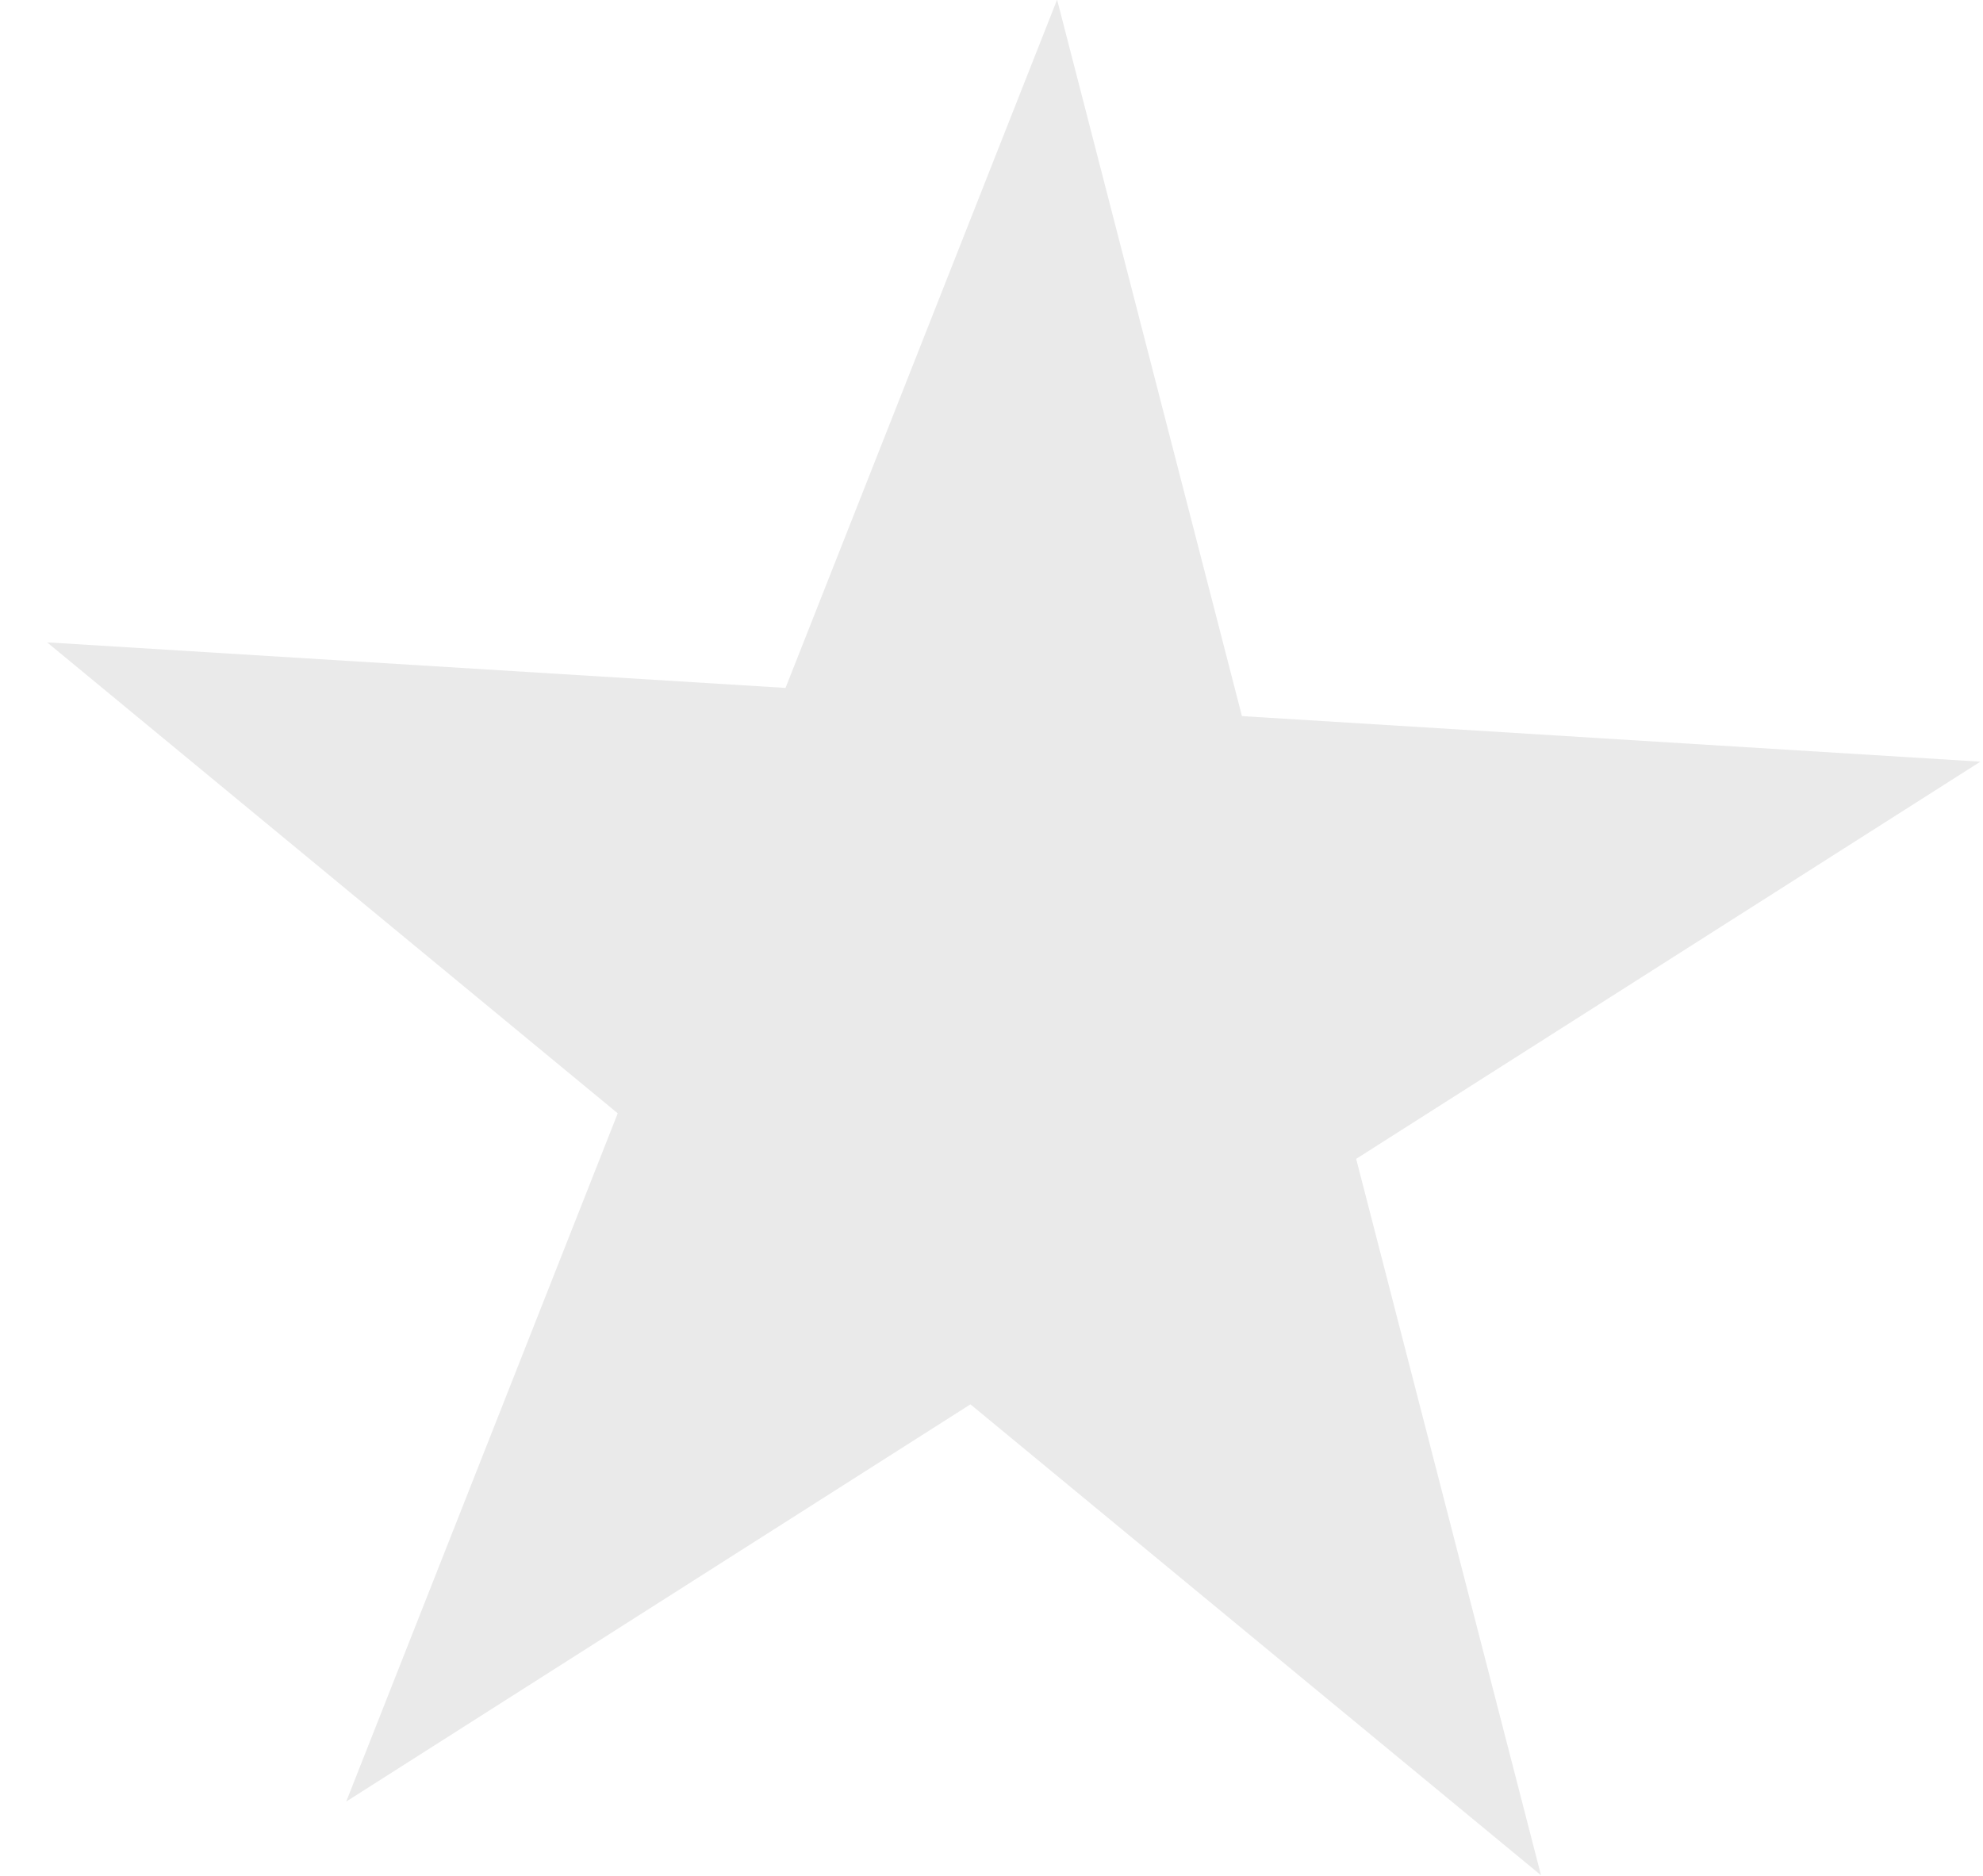
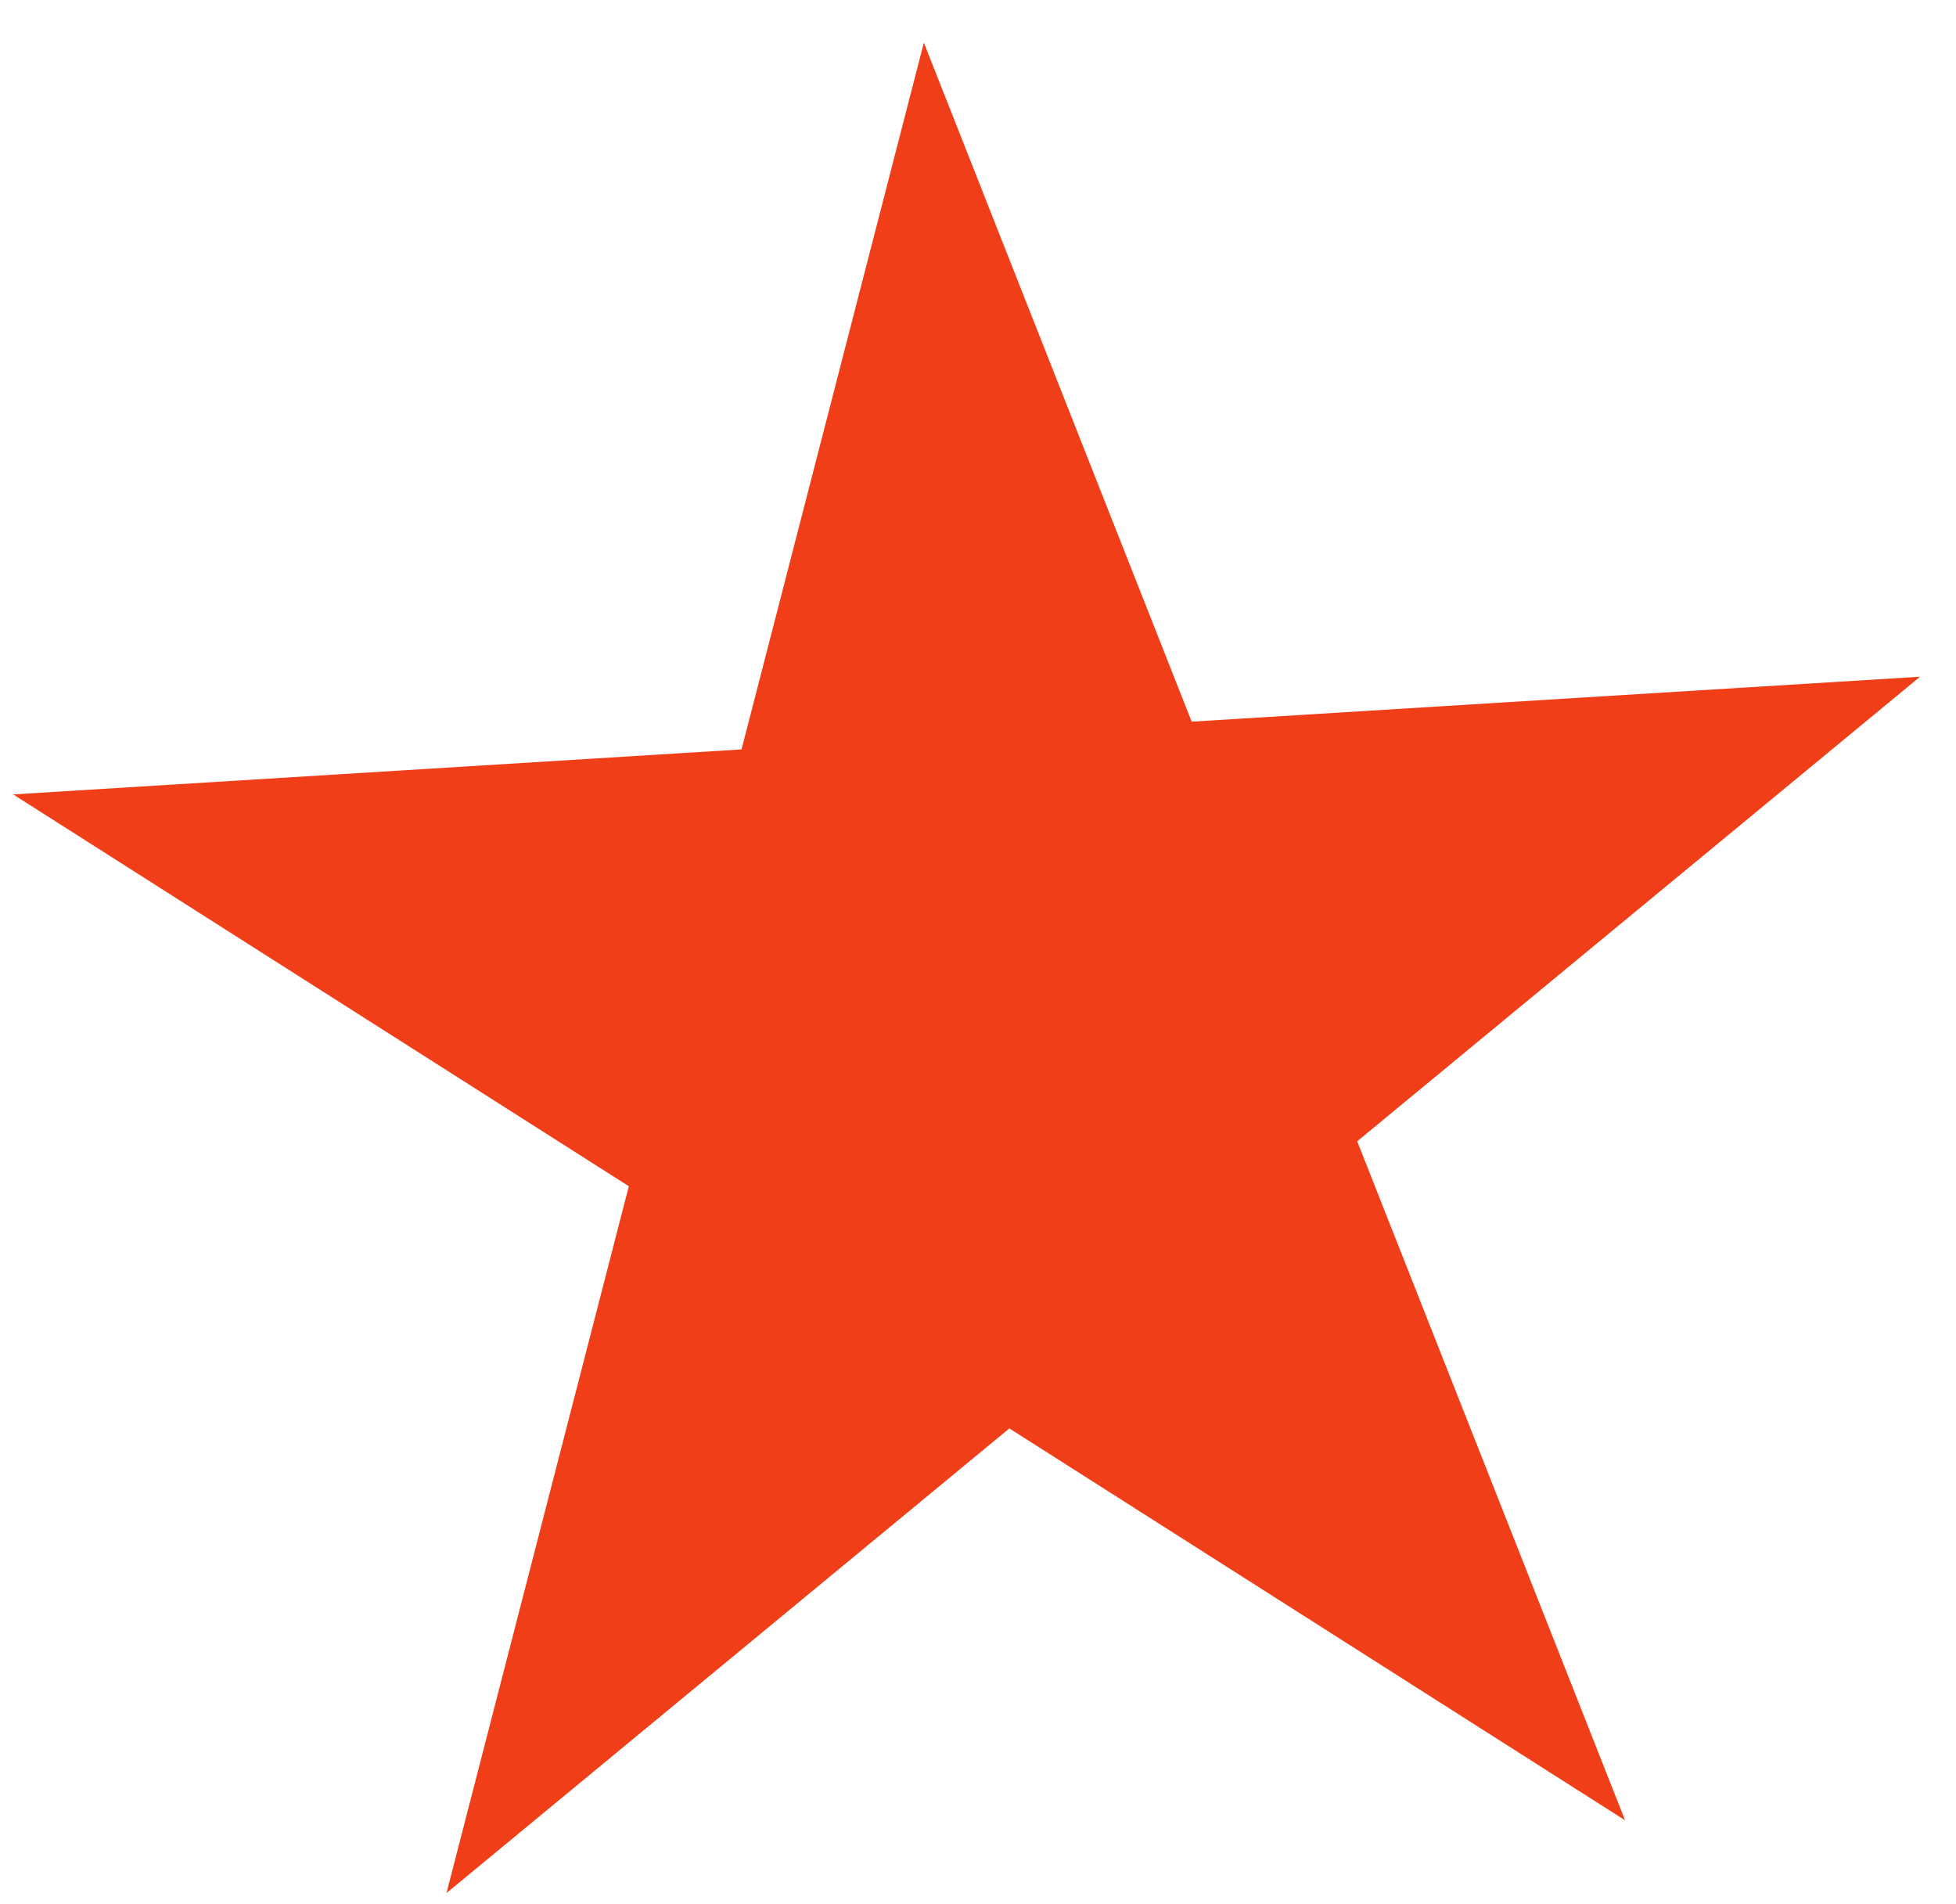
- <svg xmlns="http://www.w3.org/2000/svg" width="37" height="35" viewBox="0 0 37 35" fill="none">
-   <path d="M19.724 -0.006L23.173 13.361L36.951 14.211L25.304 21.622L28.753 34.988L18.107 26.202L6.46 33.613L11.526 20.772L0.879 11.985L14.657 12.835L19.724 -0.006Z" fill="#EAEAEA" />
+ <svg xmlns="http://www.w3.org/2000/svg" width="37" height="36" viewBox="0 0 37 36" fill="none">
+   <path d="M17.476 0.807L14.027 14.173L0.249 15.024L11.895 22.434L8.446 35.801L19.093 27.014L30.74 34.425L25.673 21.584L36.32 12.798L22.542 13.648L17.476 0.807Z" fill="#F03E18" />
</svg>
